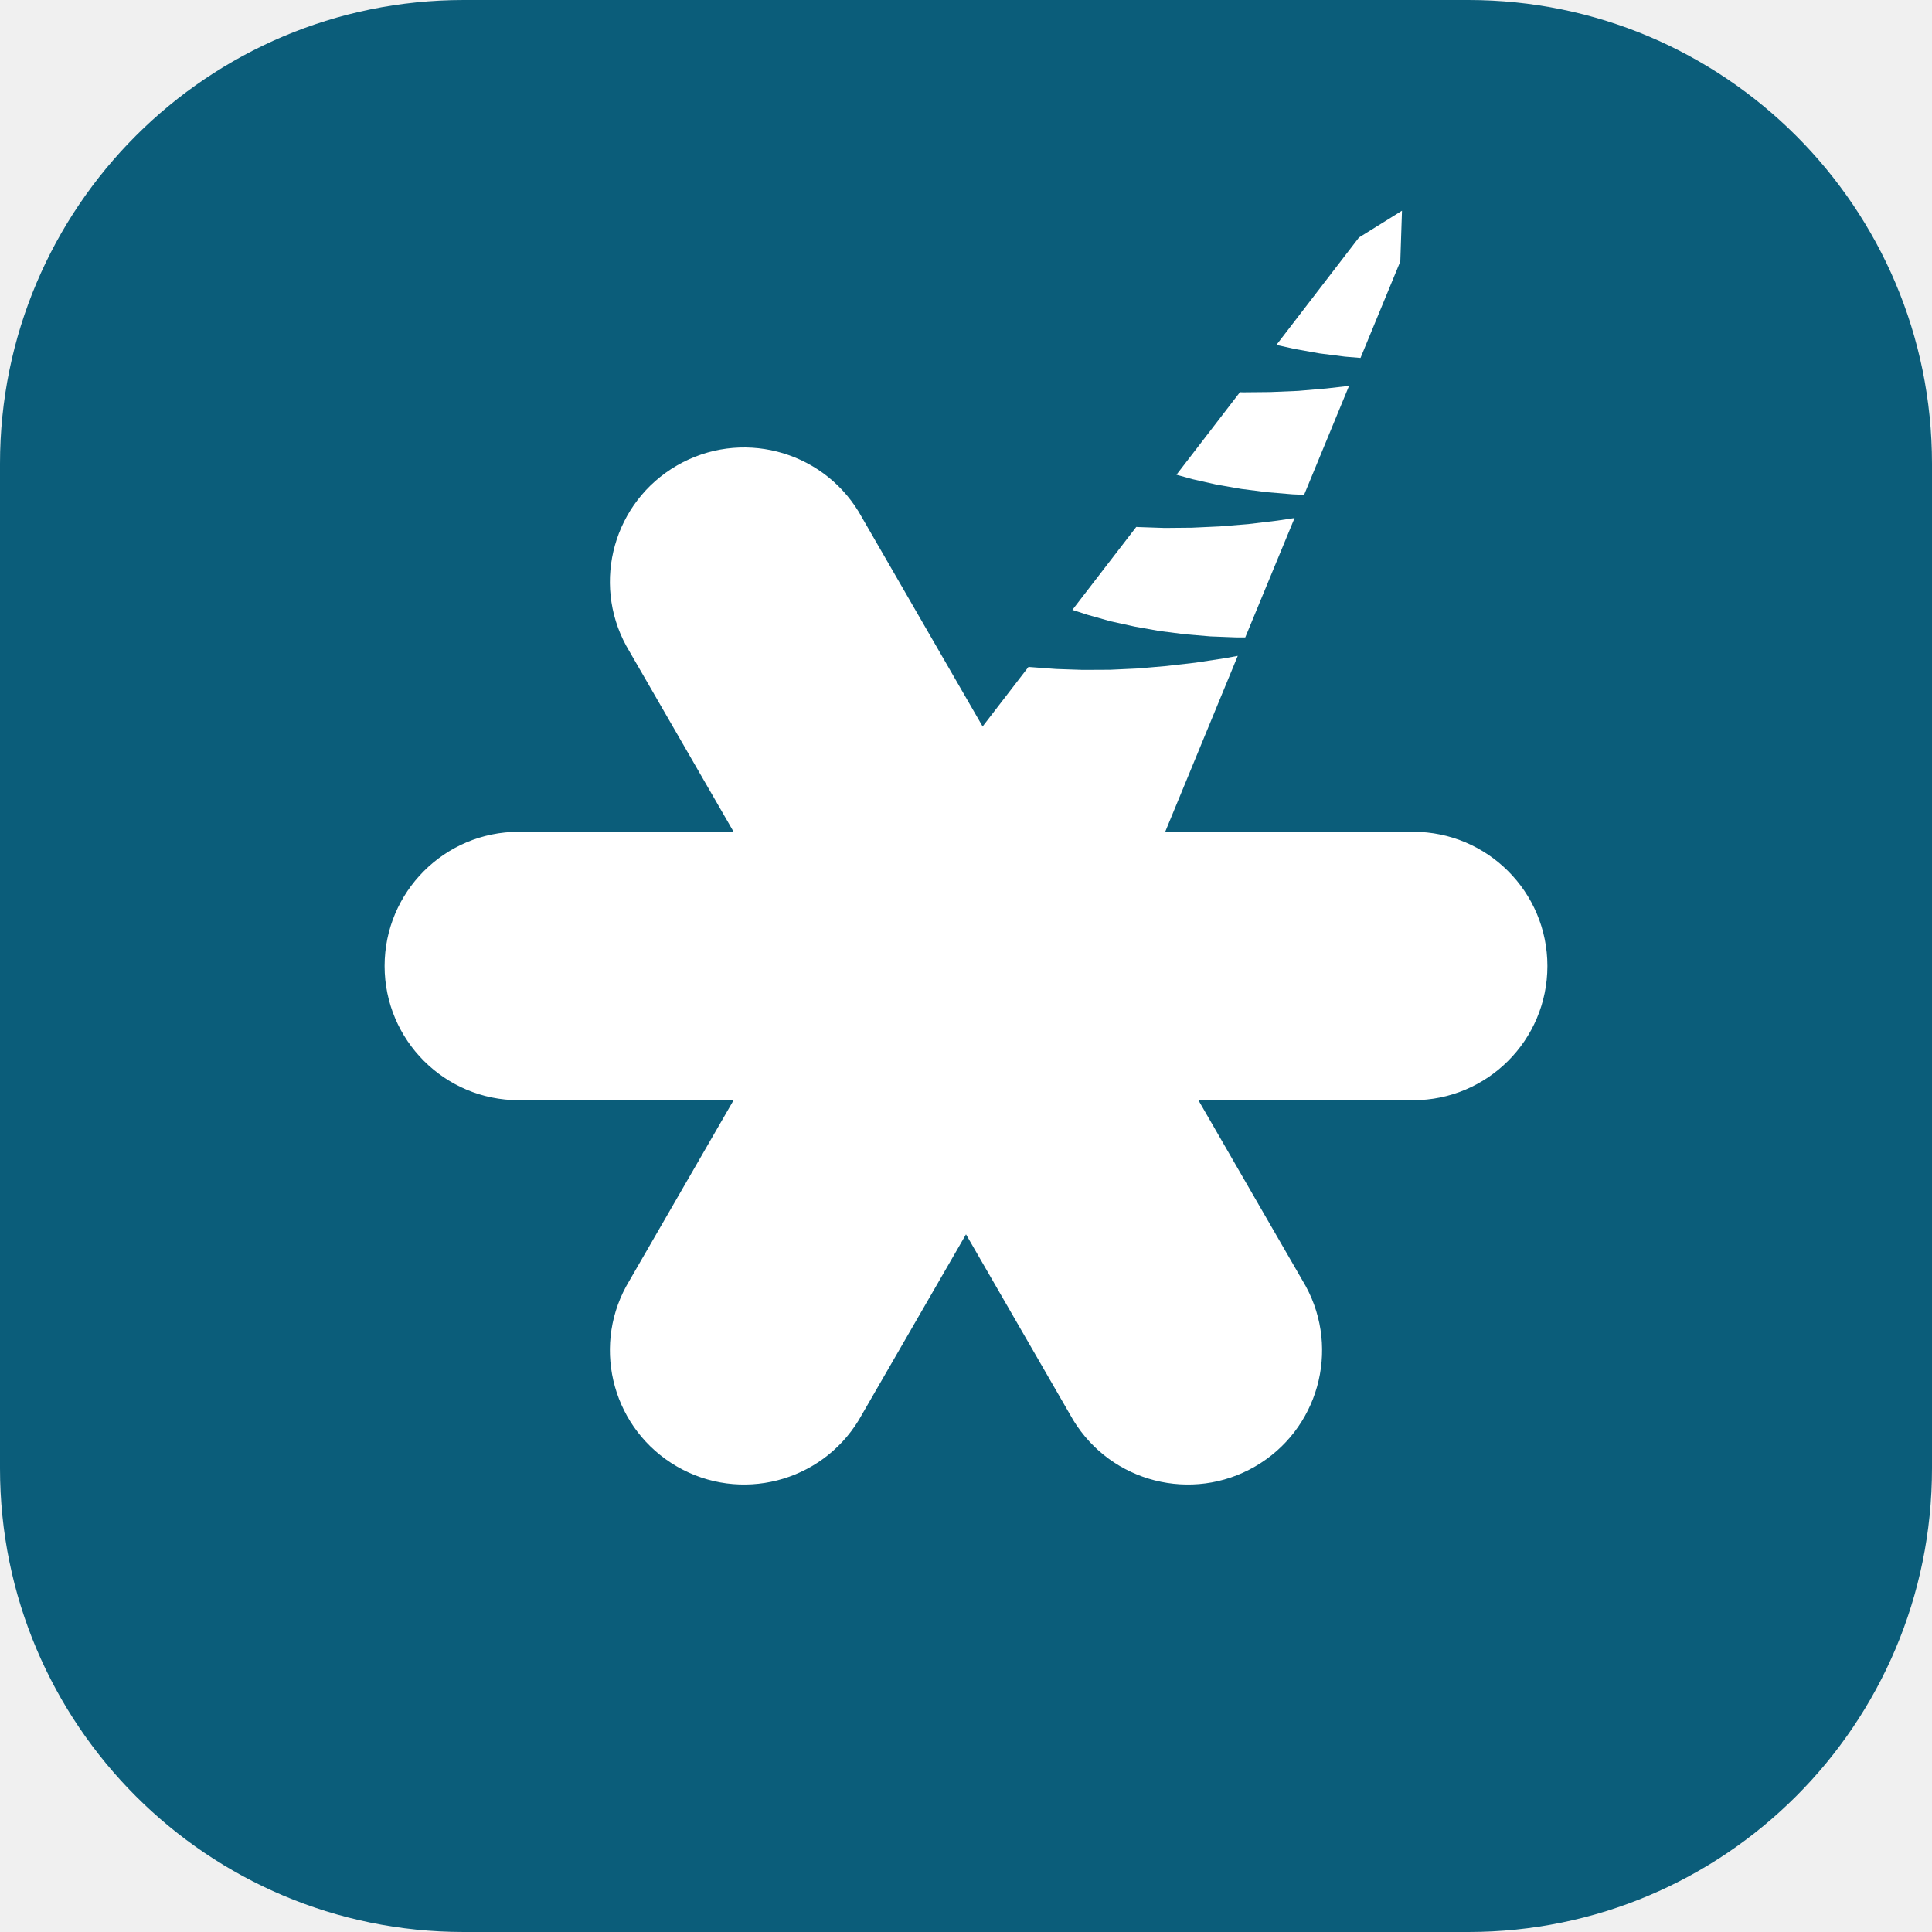
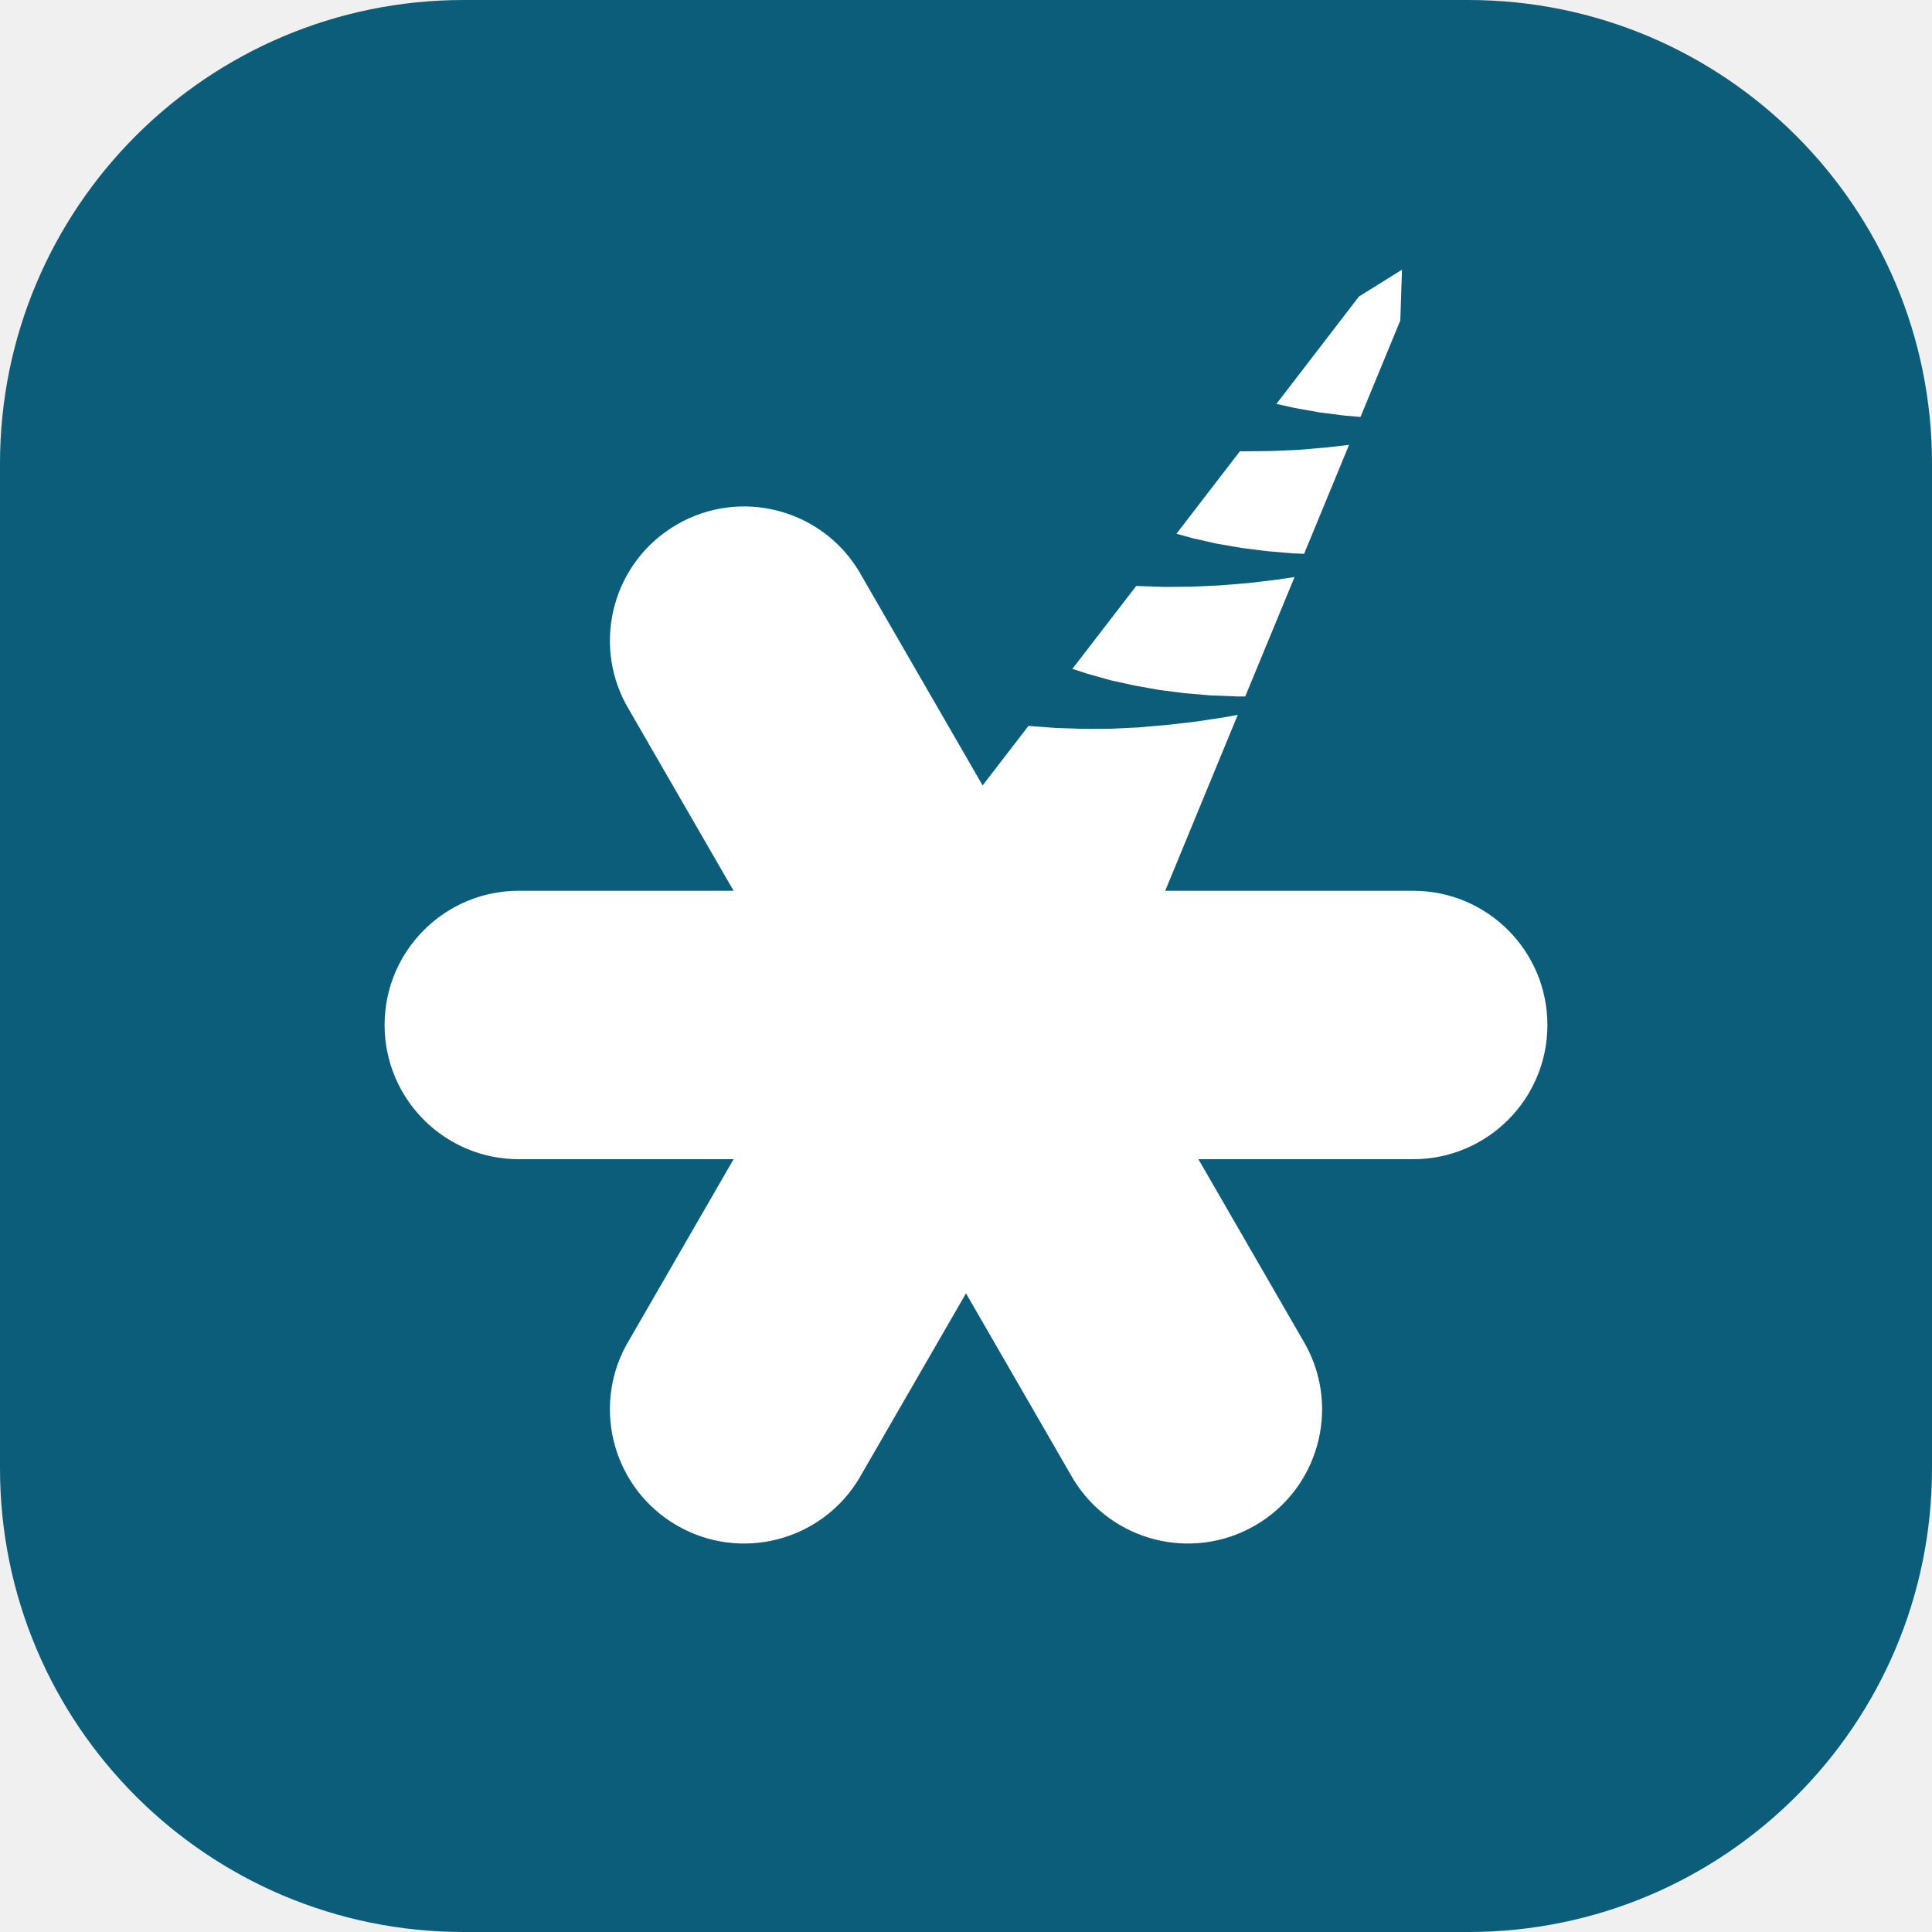
<svg xmlns="http://www.w3.org/2000/svg" width="512" height="512" viewBox="0 0 150 150">
  <rect width="150" height="150" rx="36" fill="#0B5D7A" />
-   <path fill="#FFFFFF" d="M75.00,85.42 L109.72,85.42 A10.42,10.42 0 0 0 109.72,64.58 L75.00,64.58 A10.42,10.42 0 0 0 75.00,85.42 Z M84.02,69.79 L66.66,39.72 A10.42,10.42 0 0 0 48.62,50.14 L65.98,80.21 A10.42,10.42 0 0 0 84.02,69.79 Z M75.00,64.58 L40.28,64.58 A10.42,10.42 0 0 0 40.28,85.42 L75.00,85.42 A10.42,10.42 0 0 0 75.00,64.58 Z M65.98,69.79 L48.62,99.86 A10.42,10.42 0 0 0 66.66,110.28 L84.02,80.21 A10.42,10.42 0 0 0 65.98,69.79 Z M65.98,80.21 L83.34,110.28 A10.42,10.42 0 0 0 101.38,99.86 L84.02,69.79 A10.42,10.42 0 0 0 65.98,80.21 Z" />
-   <path fill="#FFFFFF" d="M84.02,80.21 L96.10,50.92 L95.12,51.10 L92.81,51.45 L90.55,51.71 L88.34,51.90 L86.18,52.00 L84.06,52.01 L82.00,51.94 L79.98,51.79 L79.85,51.78 L65.98,69.79 Z M83.26,47.35 L84.43,47.73 L86.24,48.24 L88.11,48.65 L90.02,48.99 L91.98,49.24 L93.98,49.41 L96.04,49.49 L96.68,49.49 L100.51,40.22 L99.17,40.42 L96.92,40.69 L94.70,40.87 L92.54,40.97 L90.43,40.99 L88.36,40.92 L88.22,40.91 Z M91.34,36.86 L92.61,37.21 L94.47,37.63 L96.38,37.96 L98.34,38.21 L100.35,38.38 L101.25,38.42 L104.74,29.96 L102.99,30.16 L100.78,30.35 L98.62,30.44 L96.51,30.46 L96.27,30.45 Z M99.10,26.78 L100.55,27.10 L102.46,27.44 L104.42,27.69 L105.63,27.79 L108.72,20.30 L108.85,16.36 L105.51,18.44 Z" />
+   <g transform="translate(0 4.58)">
+     <path fill="#FFFFFF" d="M75.00,85.42 L109.72,85.42 A10.42,10.42 0 0 0 109.72,64.58 L75.00,64.58 A10.42,10.42 0 0 0 75.00,85.42 Z M84.02,69.79 L66.66,39.72 A10.42,10.42 0 0 0 48.62,50.14 L65.98,80.21 A10.42,10.42 0 0 0 84.02,69.79 Z M75.00,64.58 L40.28,64.58 A10.42,10.42 0 0 0 40.28,85.42 L75.00,85.42 A10.42,10.42 0 0 0 75.00,64.58 Z M65.98,69.79 L48.62,99.86 A10.42,10.42 0 0 0 66.66,110.28 L84.02,80.21 A10.42,10.42 0 0 0 65.98,69.79 Z M65.98,80.21 L83.34,110.28 A10.42,10.42 0 0 0 101.38,99.86 L84.02,69.79 A10.42,10.42 0 0 0 65.98,80.21 Z" />
+     <path fill="#FFFFFF" d="M84.02,80.21 L96.10,50.92 L95.12,51.10 L92.81,51.45 L90.55,51.71 L88.34,51.90 L86.18,52.00 L84.06,52.01 L82.00,51.94 L79.98,51.79 L79.85,51.78 L65.98,69.79 Z M83.26,47.35 L84.43,47.73 L86.24,48.24 L88.11,48.65 L90.02,48.99 L91.98,49.24 L93.98,49.41 L96.04,49.49 L96.68,49.49 L100.51,40.22 L99.17,40.42 L96.92,40.69 L94.70,40.87 L92.54,40.97 L90.43,40.99 L88.36,40.92 L88.22,40.91 Z M91.34,36.86 L92.61,37.21 L94.47,37.63 L96.38,37.96 L98.34,38.21 L100.35,38.38 L101.25,38.42 L104.74,29.96 L102.99,30.16 L100.78,30.35 L98.62,30.44 L96.51,30.46 L96.27,30.45 Z M99.10,26.78 L100.55,27.10 L102.46,27.44 L104.42,27.69 L105.63,27.79 L108.72,20.30 L108.85,16.36 L105.51,18.44 Z" />
+   </g>
</svg>
